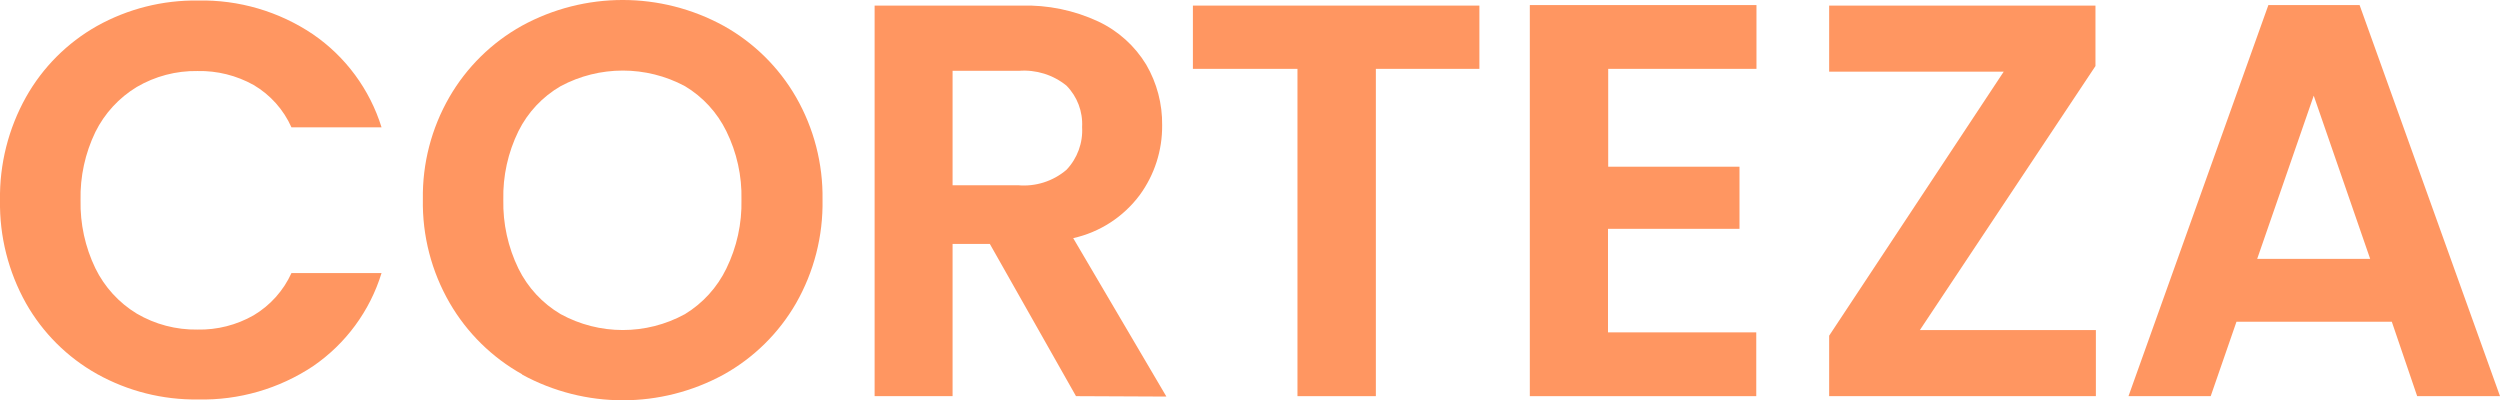
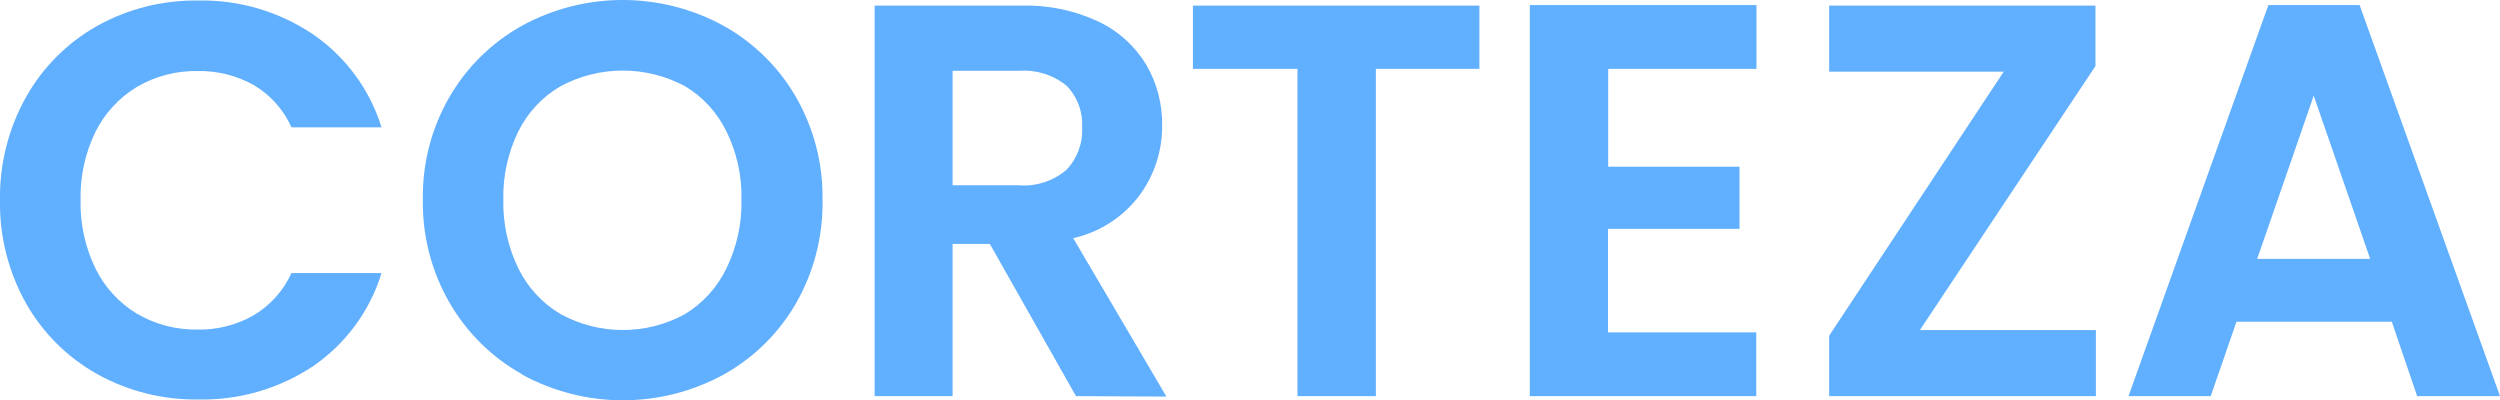
<svg xmlns="http://www.w3.org/2000/svg" id="Layer_1" data-name="Layer 1" viewBox="0 0 241.45 38.63">
  <defs>
-     <style>.cls-1{fill:#FF9661;}</style>
+     <style>.cls-1{fill:#61AFFF;}</style>
  </defs>
  <path class="cls-1" d="M2.51,9.38A18,18,0,0,1,9.37,2.51,19.49,19.49,0,0,1,19.13.05,19.15,19.15,0,0,1,30.21,3.3a17,17,0,0,1,6.64,9h-8.7A9,9,0,0,0,24.5,8.21a10.67,10.67,0,0,0-5.43-1.35A11.24,11.24,0,0,0,13.21,8.4a10.6,10.6,0,0,0-4,4.35,14.41,14.41,0,0,0-1.43,6.59,14.44,14.44,0,0,0,1.43,6.57,10.55,10.55,0,0,0,4,4.38,11.24,11.24,0,0,0,5.86,1.54,10.49,10.49,0,0,0,5.43-1.38,9.16,9.16,0,0,0,3.65-4.08h8.7a16.92,16.92,0,0,1-6.62,9,19.27,19.27,0,0,1-11.1,3.21,19.49,19.49,0,0,1-9.76-2.46,18,18,0,0,1-6.86-6.83A19.69,19.69,0,0,1,0,19.34,19.76,19.76,0,0,1,2.51,9.38Z" />
  <path class="cls-1" d="M50.43,36.15a18.53,18.53,0,0,1-7-6.89,19.28,19.28,0,0,1-2.59-10A19.13,19.13,0,0,1,43.4,9.38a18.46,18.46,0,0,1,7-6.89,20.29,20.29,0,0,1,19.48,0,18.37,18.37,0,0,1,7,6.89,19.31,19.31,0,0,1,2.56,9.91,19.45,19.45,0,0,1-2.56,10,18.38,18.38,0,0,1-7,6.89,20.31,20.31,0,0,1-19.45,0Zm15.72-5.81a10.53,10.53,0,0,0,4-4.4,14.38,14.38,0,0,0,1.46-6.65,14.2,14.2,0,0,0-1.46-6.62,10.4,10.4,0,0,0-4-4.35,12.72,12.72,0,0,0-12,0,10.34,10.34,0,0,0-4.08,4.35,14.32,14.32,0,0,0-1.46,6.62,14.51,14.51,0,0,0,1.46,6.65,10.47,10.47,0,0,0,4.08,4.4,12.5,12.5,0,0,0,12,0Z" />
  <path class="cls-1" d="M103.92,38.26,95.6,23.56H92v14.7H84.47V.54H98.62a16.49,16.49,0,0,1,7.46,1.54,10.8,10.8,0,0,1,4.62,4.16,11.32,11.32,0,0,1,1.54,5.86,11.23,11.23,0,0,1-2.16,6.73A11,11,0,0,1,103.65,23l9,15.3ZM92,17.89h6.32A6.33,6.33,0,0,0,103,16.4a5.52,5.52,0,0,0,1.51-4.13,5.29,5.29,0,0,0-1.51-4,6.5,6.5,0,0,0-4.6-1.43H92Z" />
  <path class="cls-1" d="M142.88.54V6.65h-10V38.26h-7.57V6.65H115.21V.54Z" />
  <path class="cls-1" d="M155.32,6.65V16.1H168v6h-12.7v10h14.32v6.16H147.75V.49h21.89V6.65Z" />
  <path class="cls-1" d="M185.42,31.88h17v6.38H176.66V32.42l16.86-25.5H176.66V.54h25.72V6.38Z" />
  <path class="cls-1" d="M231,31.07H216l-2.49,7.19h-7.94L219.08.49h8.81l13.56,37.77h-8ZM228.91,25,223.46,9.24,218,25Z" />
</svg>
